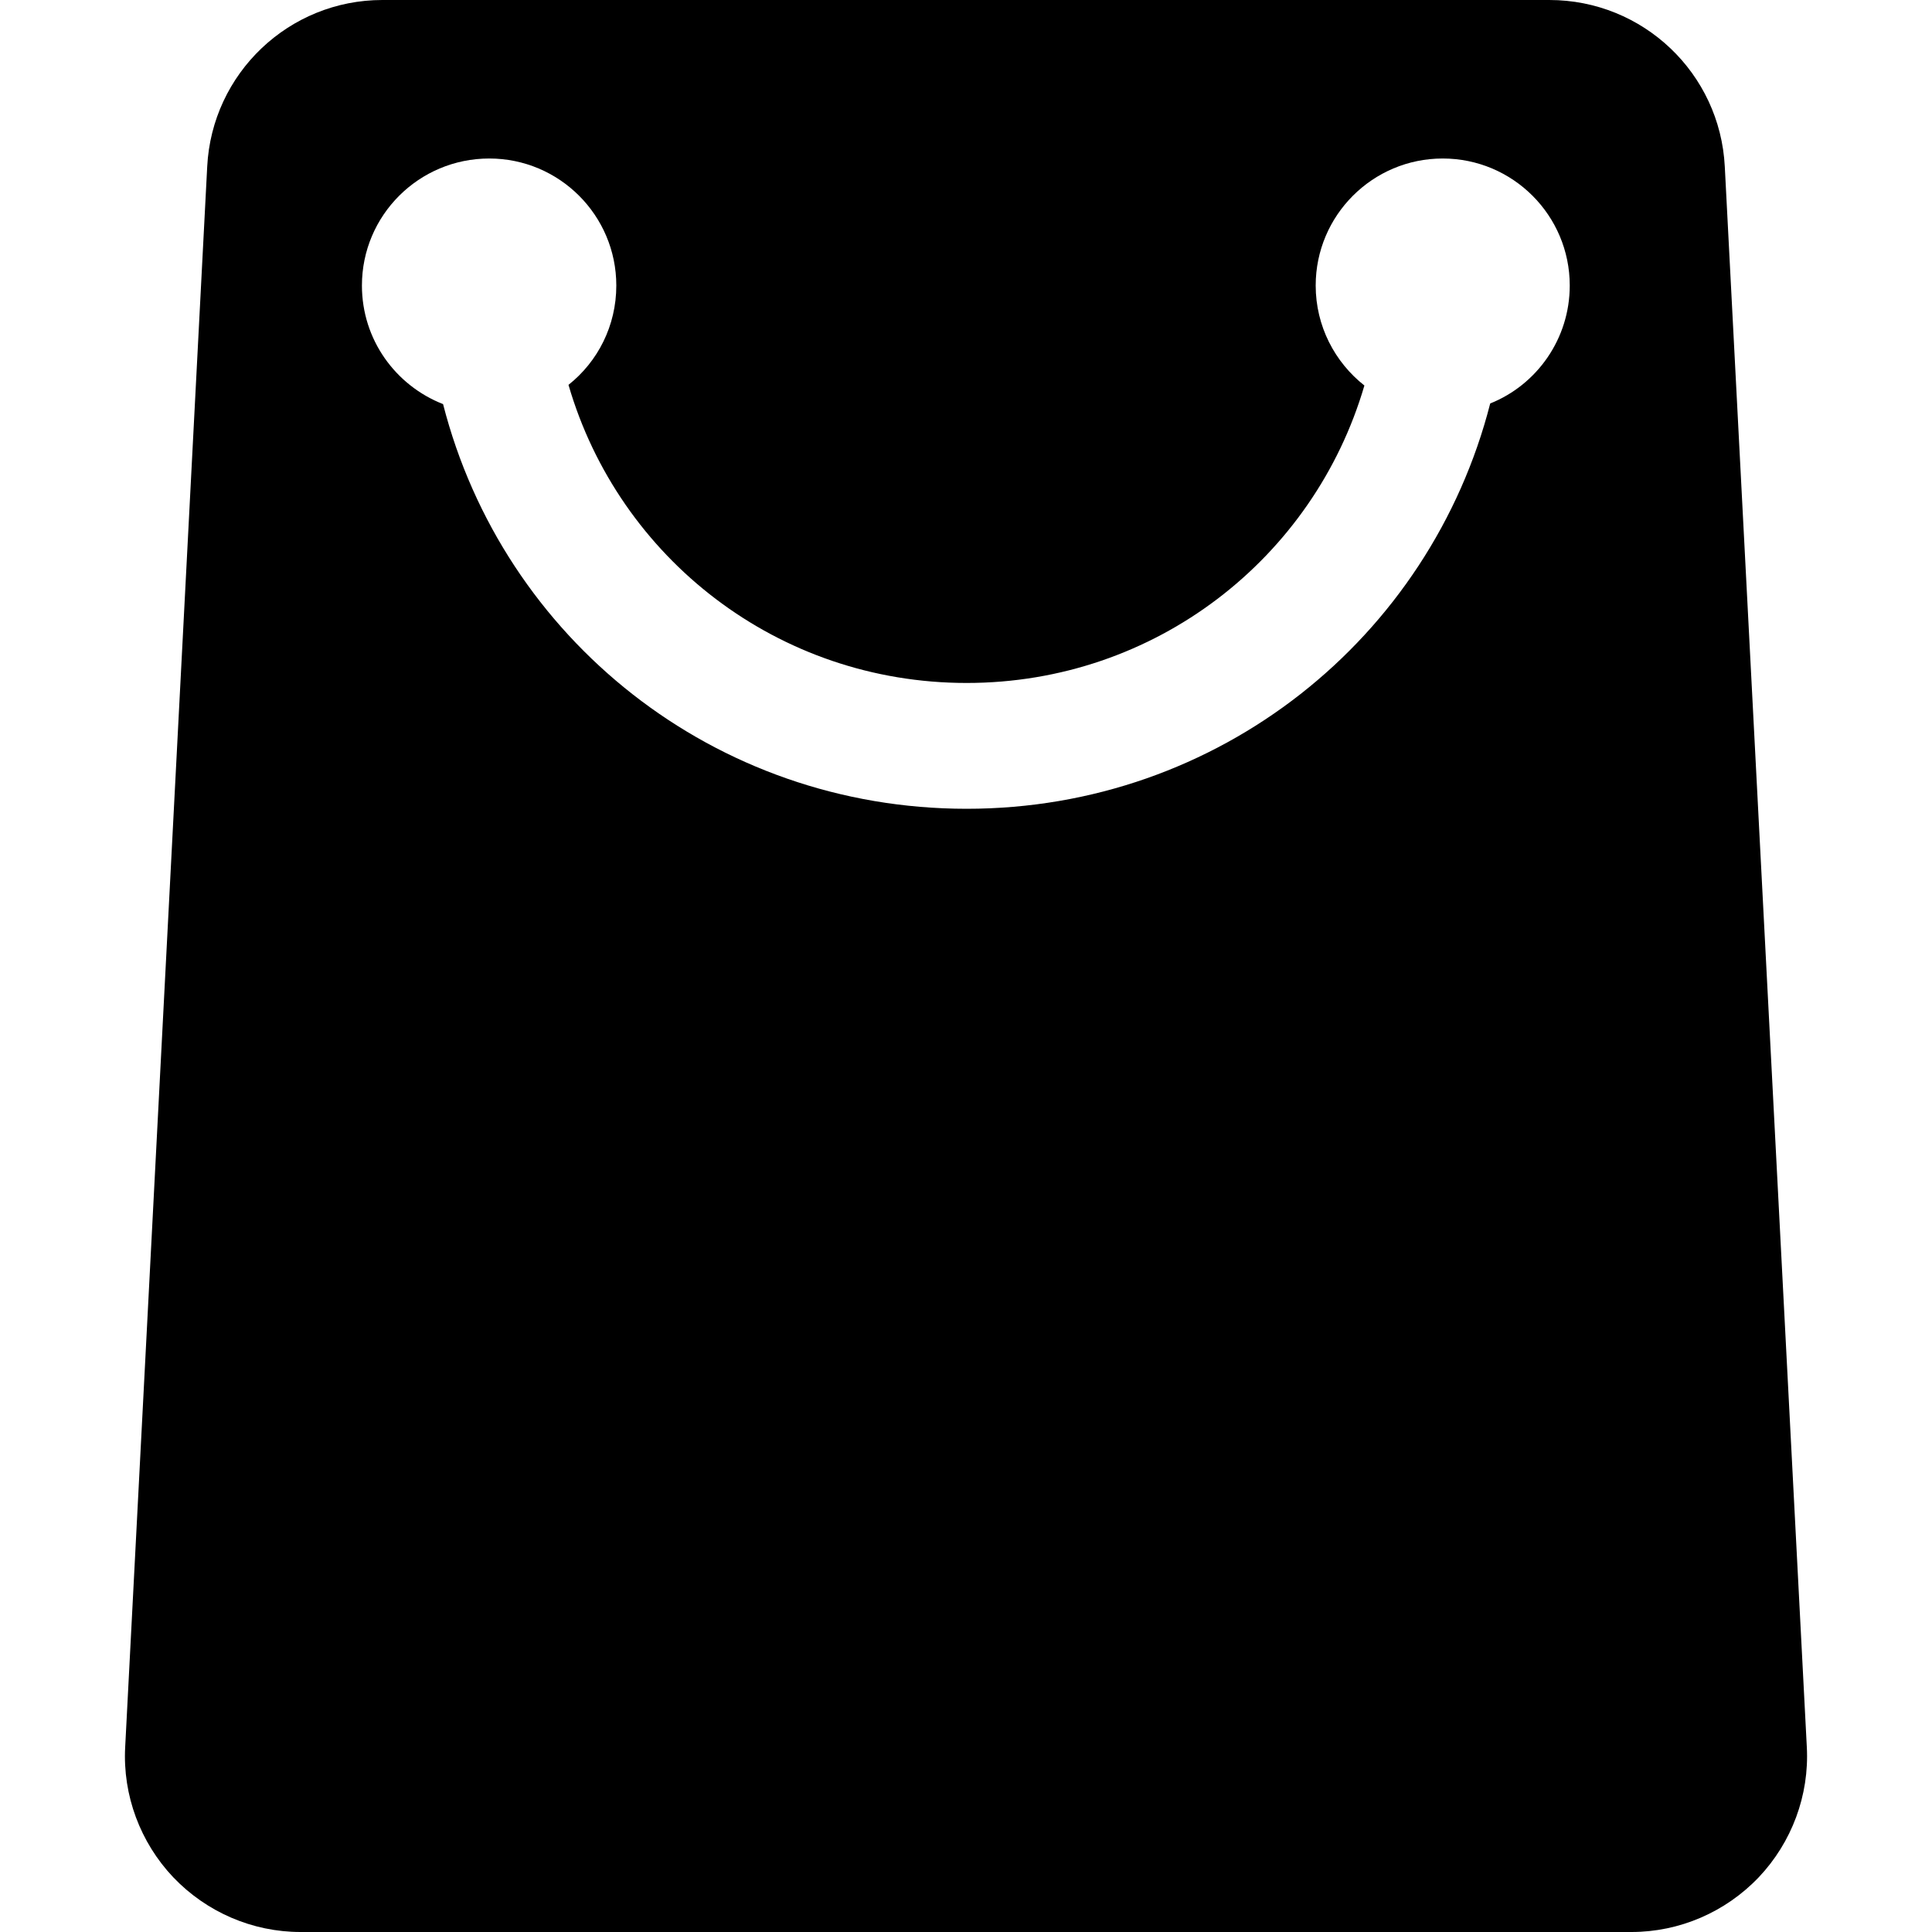
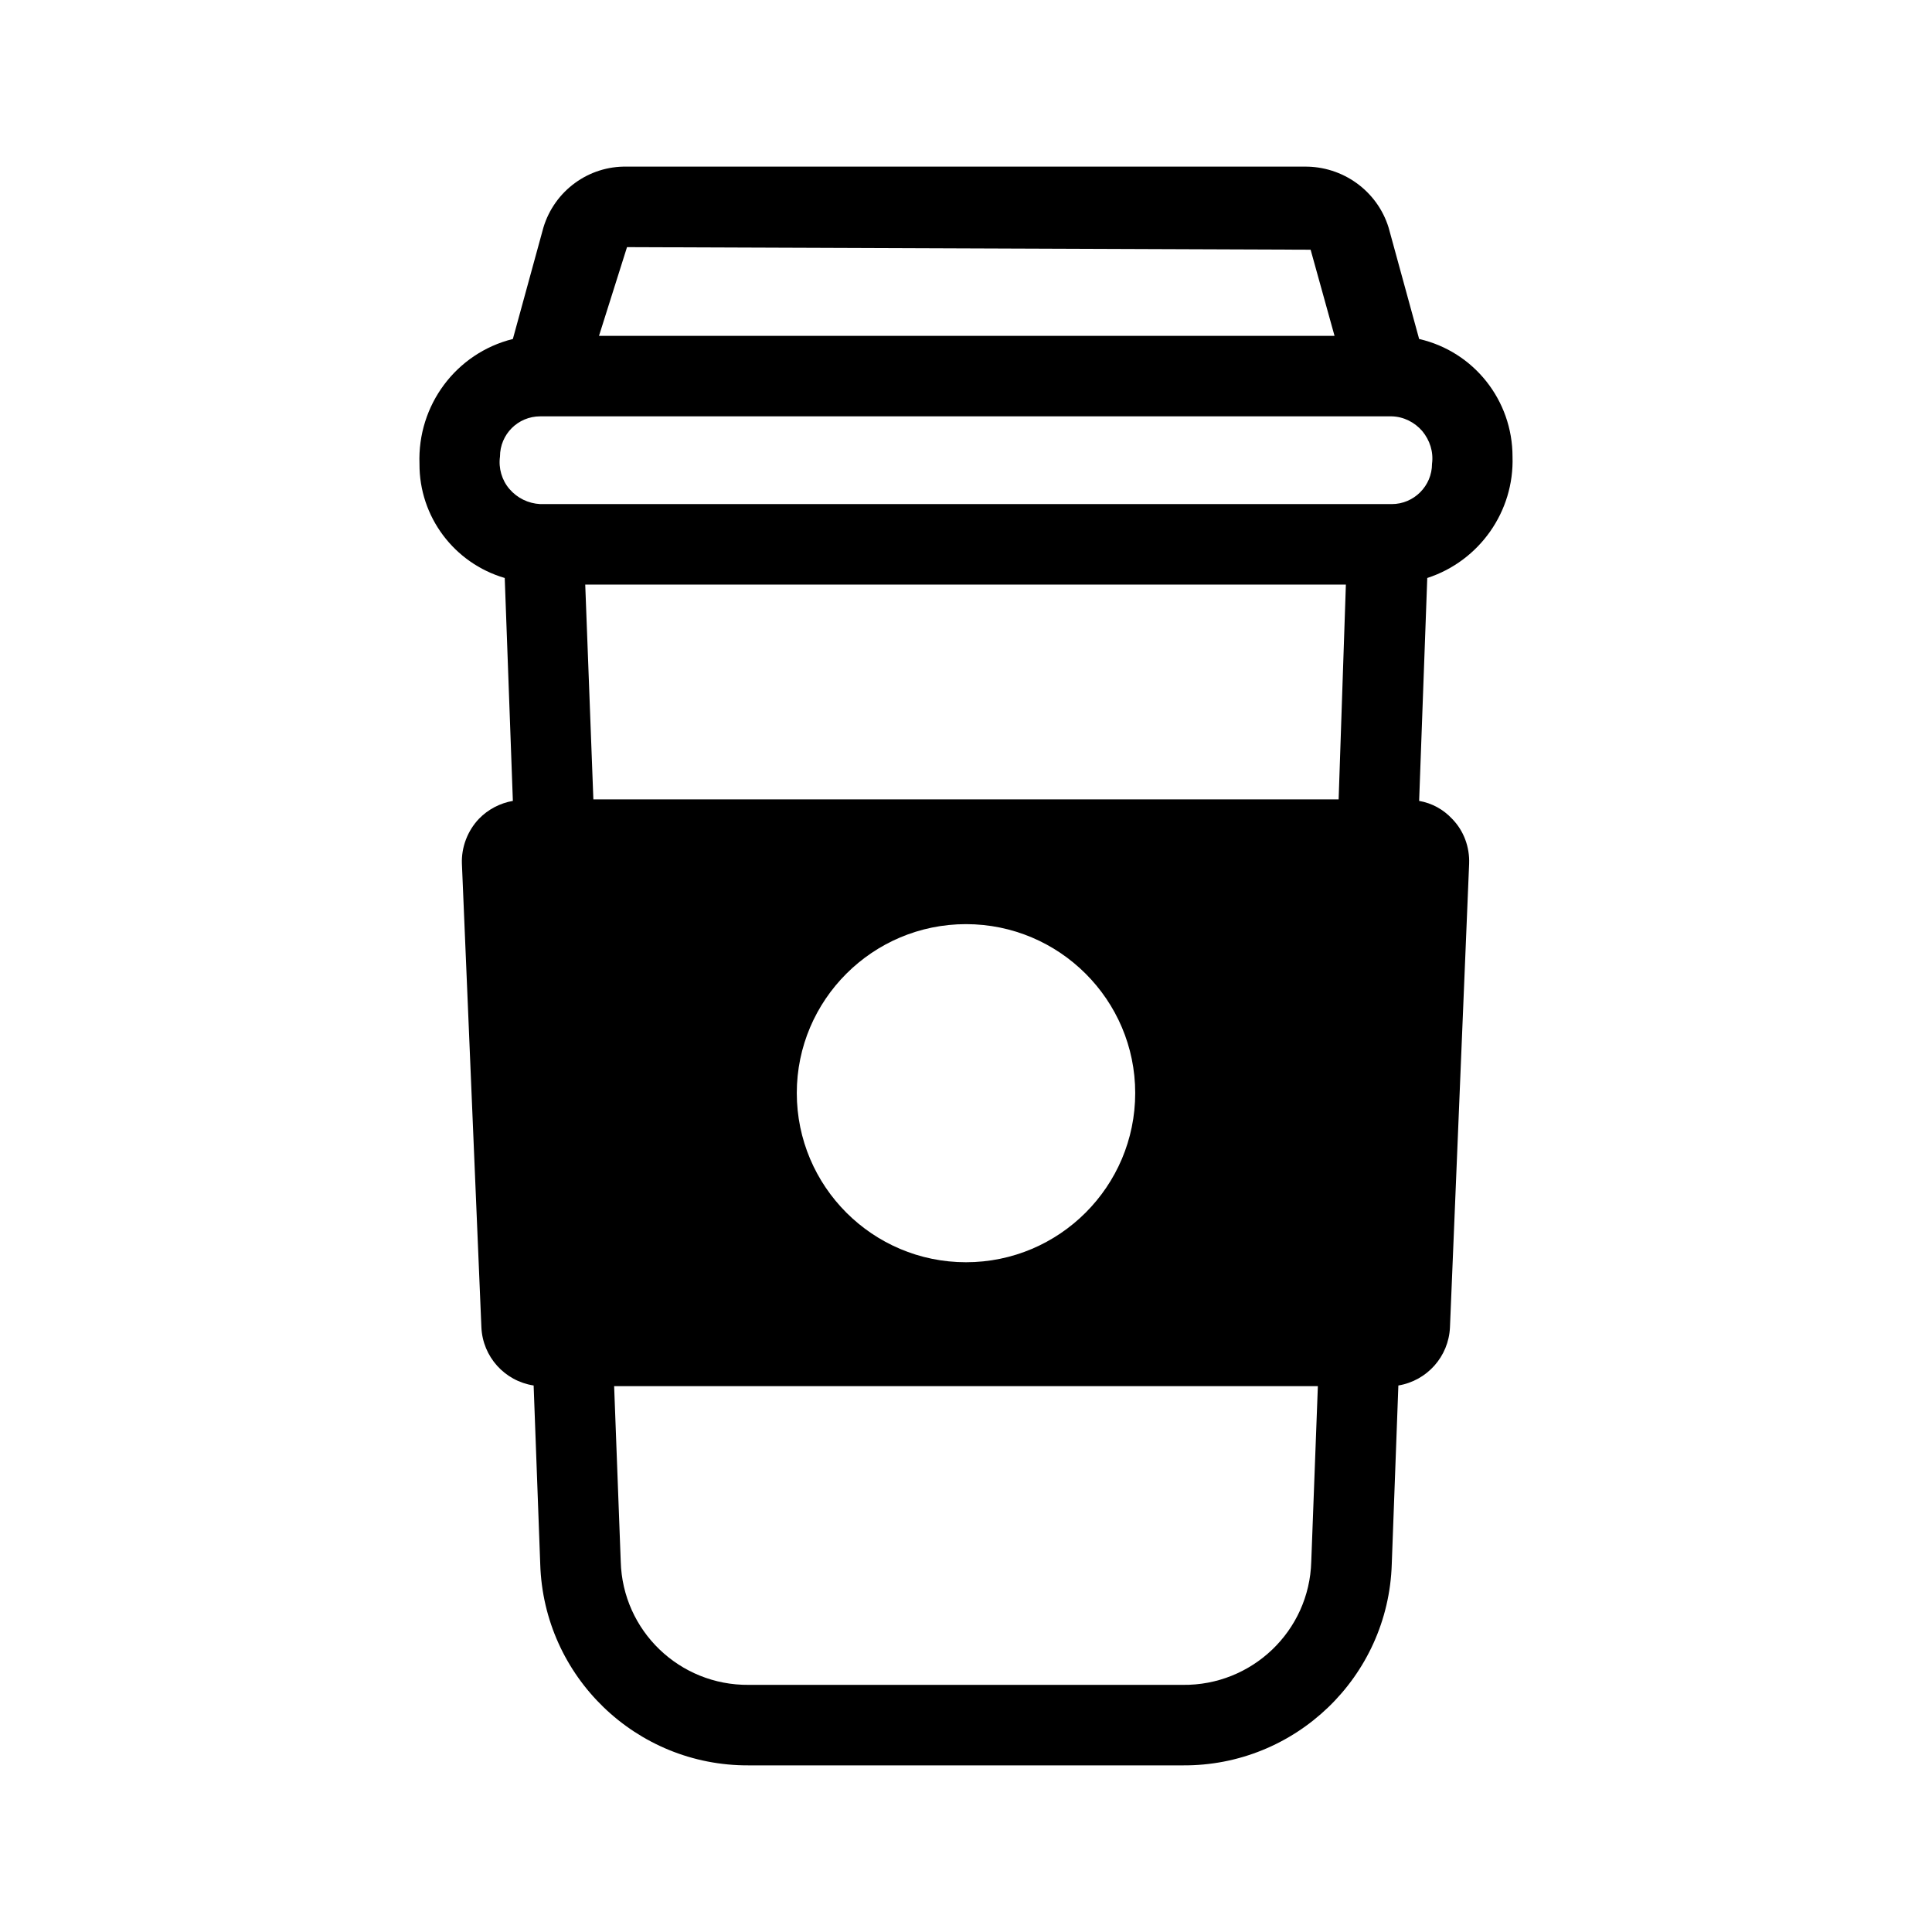
<svg xmlns="http://www.w3.org/2000/svg" width="24px" height="24px" viewBox="0 0 24 24" version="1.1">
  <g id="surface1">
-     <path style=" stroke:none;fill-rule:nonzero;fill:rgb(0%,0%,0%);fill-opacity:1;" d="M 22.445 21.703 L 21.426 2.07 C 21.367 0.91 20.41 0 19.246 0 L 4.75 0 C 3.59 0 2.633 0.91 2.574 2.07 L 1.555 21.703 C 1.523 22.301 1.742 22.887 2.152 23.32 C 2.566 23.754 3.137 24 3.734 24 L 20.266 24 C 20.863 24 21.434 23.754 21.848 23.32 C 22.258 22.887 22.477 22.301 22.445 21.703 Z M 18.512 5.012 C 17.766 7.926 15.141 10.047 12.008 10.047 C 8.875 10.047 6.25 7.934 5.504 5.02 C 4.914 4.789 4.496 4.219 4.496 3.547 C 4.496 2.676 5.203 1.969 6.078 1.969 C 6.949 1.969 7.656 2.676 7.656 3.547 C 7.656 4.047 7.426 4.492 7.062 4.781 C 7.688 6.934 9.664 8.484 12.008 8.484 C 14.348 8.484 16.32 6.938 16.949 4.789 C 16.582 4.5 16.344 4.051 16.344 3.547 C 16.344 2.676 17.051 1.969 17.922 1.969 C 18.793 1.969 19.5 2.676 19.5 3.547 C 19.5 4.211 19.09 4.781 18.512 5.012 Z M 18.512 5.012 " />
+     <path style=" stroke:none;fill-rule:nonzero;fill:rgb(0%,0%,0%);fill-opacity:1;" d="M 18.789 5.672 C 18.789 4.973 18.309 4.367 17.629 4.211 L 17.25 2.828 C 17.109 2.371 16.68 2.062 16.199 2.07 L 7.789 2.07 C 7.312 2.059 6.887 2.371 6.75 2.828 L 6.371 4.211 C 5.664 4.387 5.184 5.035 5.211 5.762 C 5.207 6.418 5.641 6.996 6.27 7.18 L 6.371 9.949 C 6.211 9.977 6.062 10.055 5.949 10.172 C 5.809 10.32 5.73 10.523 5.738 10.73 L 5.98 16.488 C 5.996 16.855 6.27 17.156 6.629 17.211 L 6.711 19.43 C 6.754 20.828 7.902 21.938 9.301 21.93 L 14.691 21.93 C 16.09 21.941 17.246 20.832 17.289 19.43 L 17.371 17.211 C 17.727 17.152 17.996 16.852 18.012 16.488 L 18.25 10.73 C 18.258 10.523 18.184 10.32 18.039 10.172 C 17.93 10.055 17.789 9.977 17.629 9.949 L 17.73 7.18 C 18.379 6.969 18.812 6.352 18.789 5.672 Z M 7.789 3.07 L 16.281 3.102 L 16.578 4.172 L 7.441 4.172 Z M 16.289 19.398 C 16.266 20.262 15.551 20.941 14.691 20.93 L 9.301 20.93 C 8.441 20.938 7.734 20.258 7.711 19.398 L 7.629 17.219 L 16.371 17.219 Z M 9.898 13.578 C 9.898 12.422 10.84 11.48 12 11.48 C 13.16 11.48 14.102 12.422 14.102 13.578 C 14.102 14.738 13.16 15.68 12 15.68 C 10.84 15.68 9.898 14.738 9.898 13.578 Z M 16.629 9.93 L 7.371 9.93 L 7.27 7.262 L 16.719 7.262 Z M 17.289 6.262 L 6.711 6.262 C 6.562 6.254 6.426 6.188 6.328 6.074 C 6.234 5.965 6.191 5.816 6.211 5.672 C 6.211 5.395 6.434 5.172 6.711 5.172 L 17.289 5.172 C 17.438 5.176 17.574 5.246 17.668 5.355 C 17.762 5.469 17.809 5.613 17.789 5.762 C 17.789 6.035 17.566 6.262 17.289 6.262 Z M 17.289 6.262 " />
  </g>
</svg>
